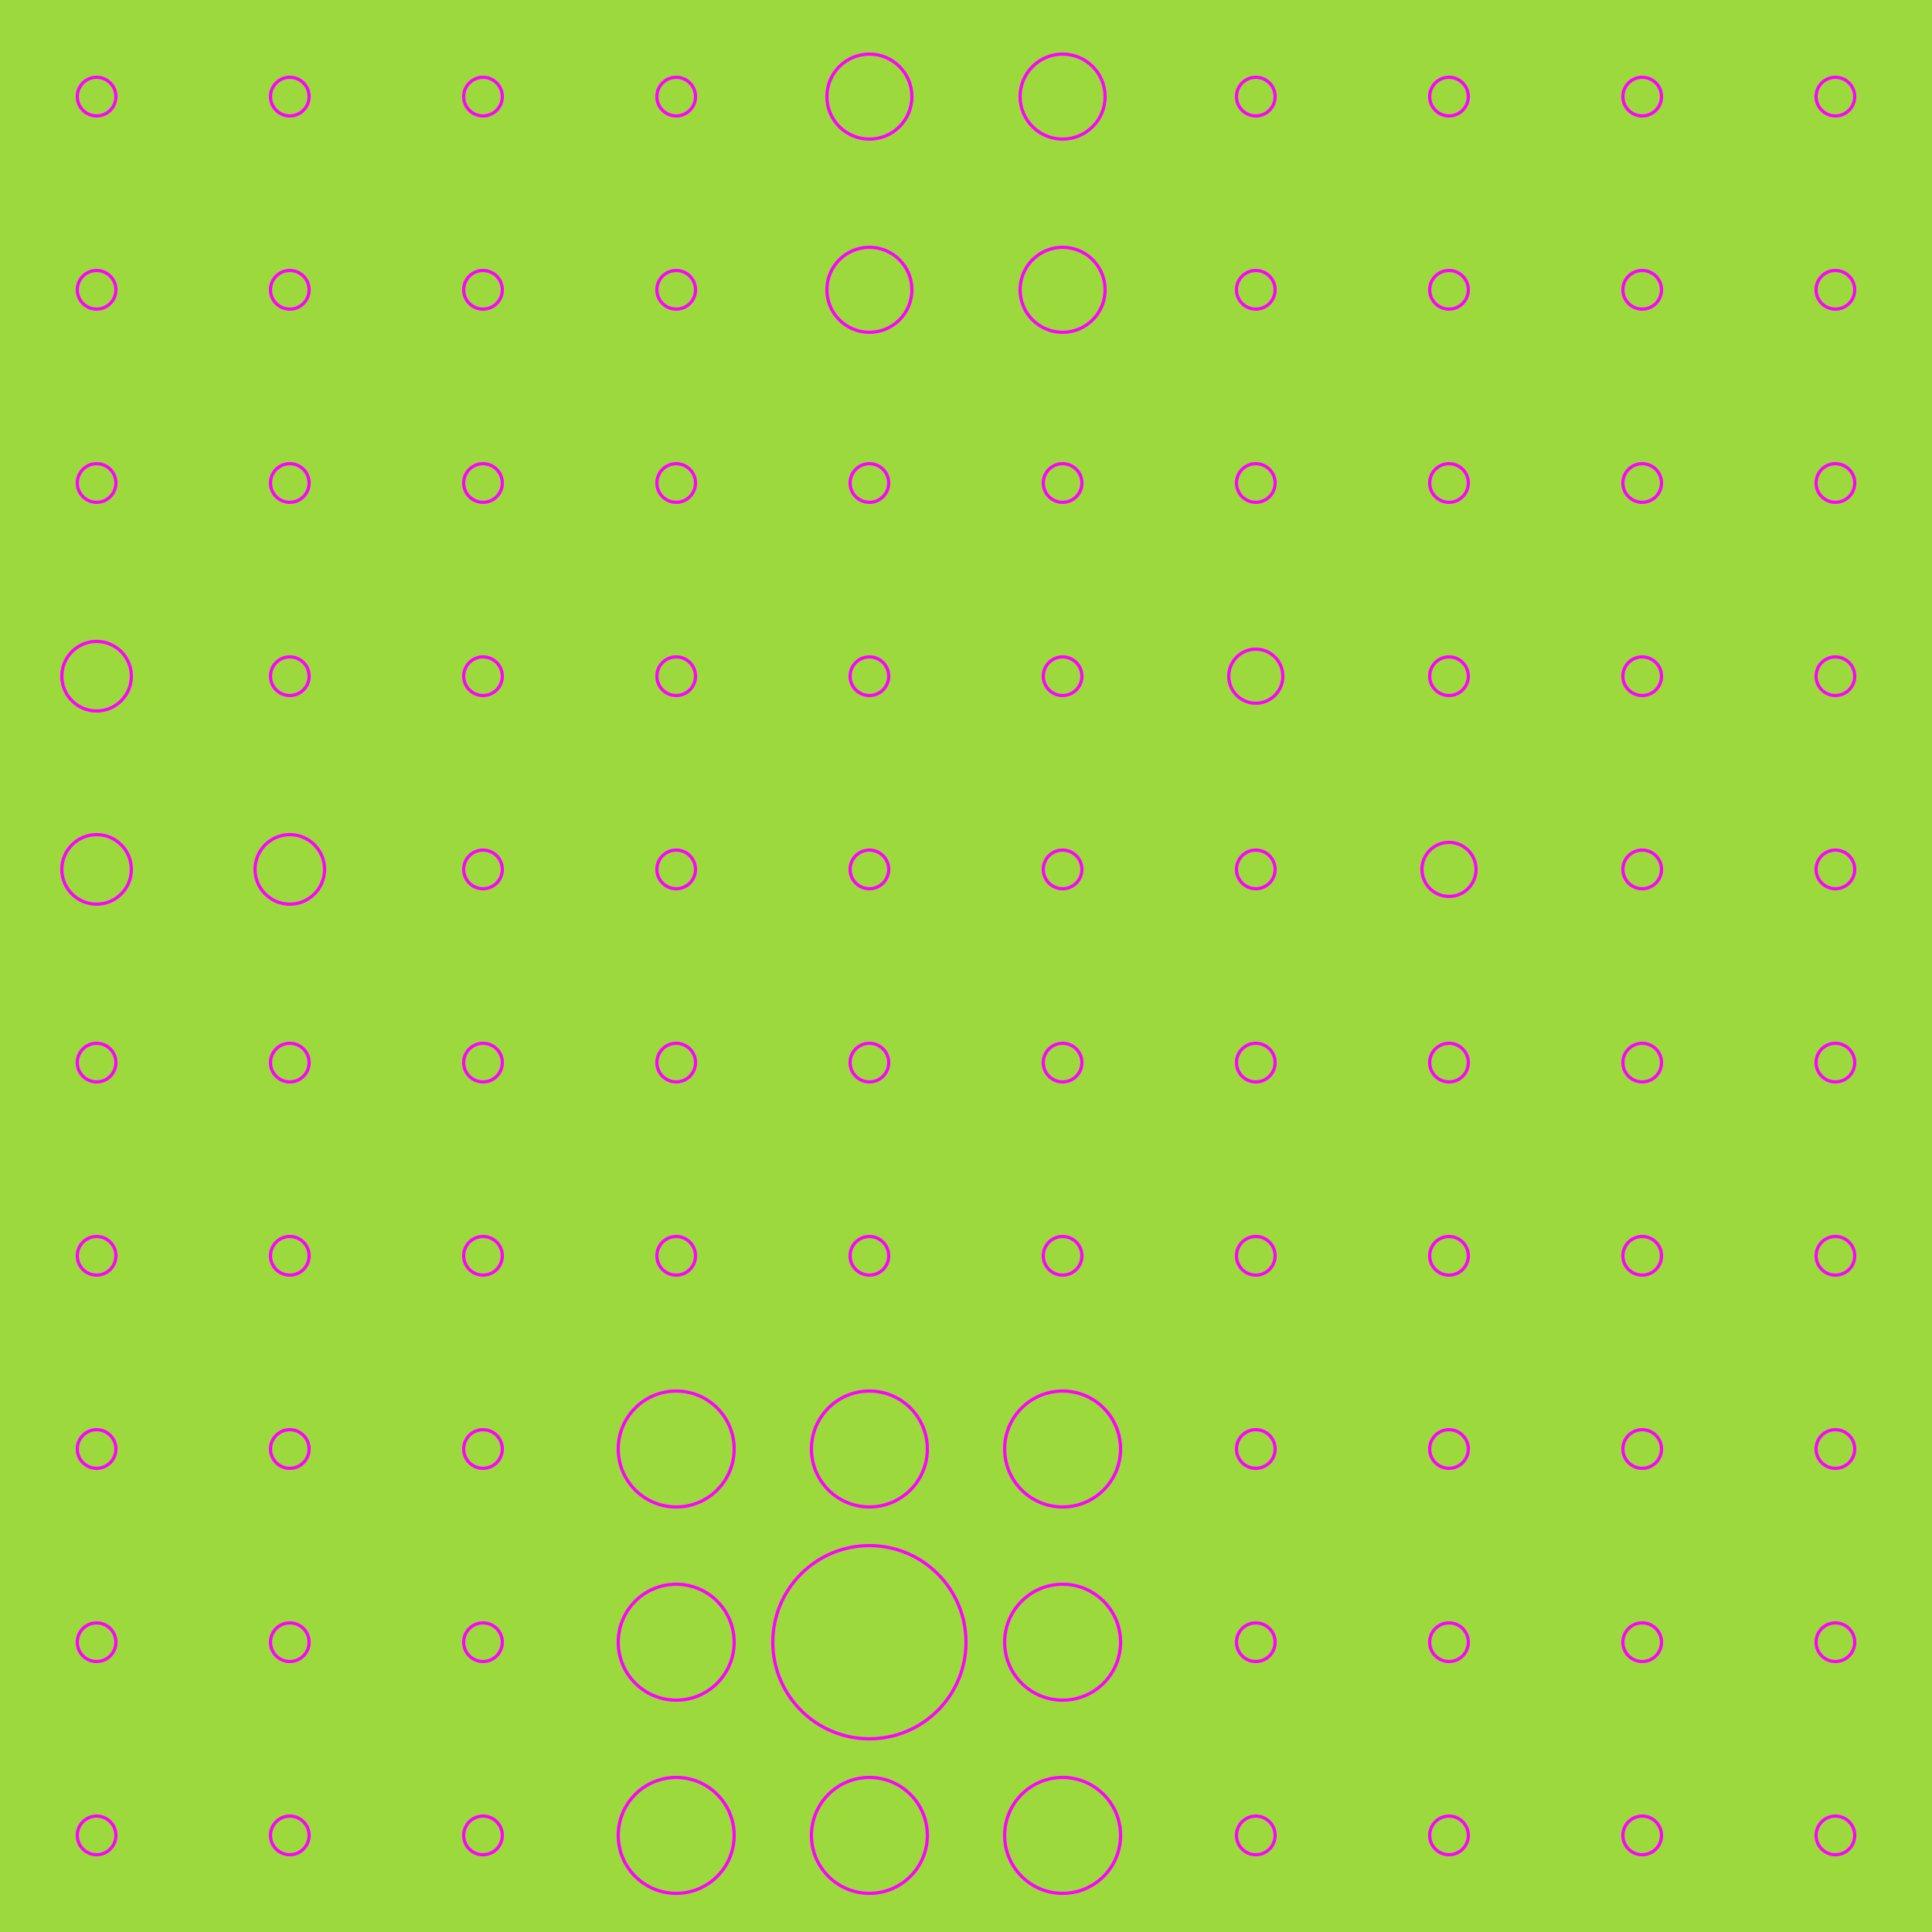
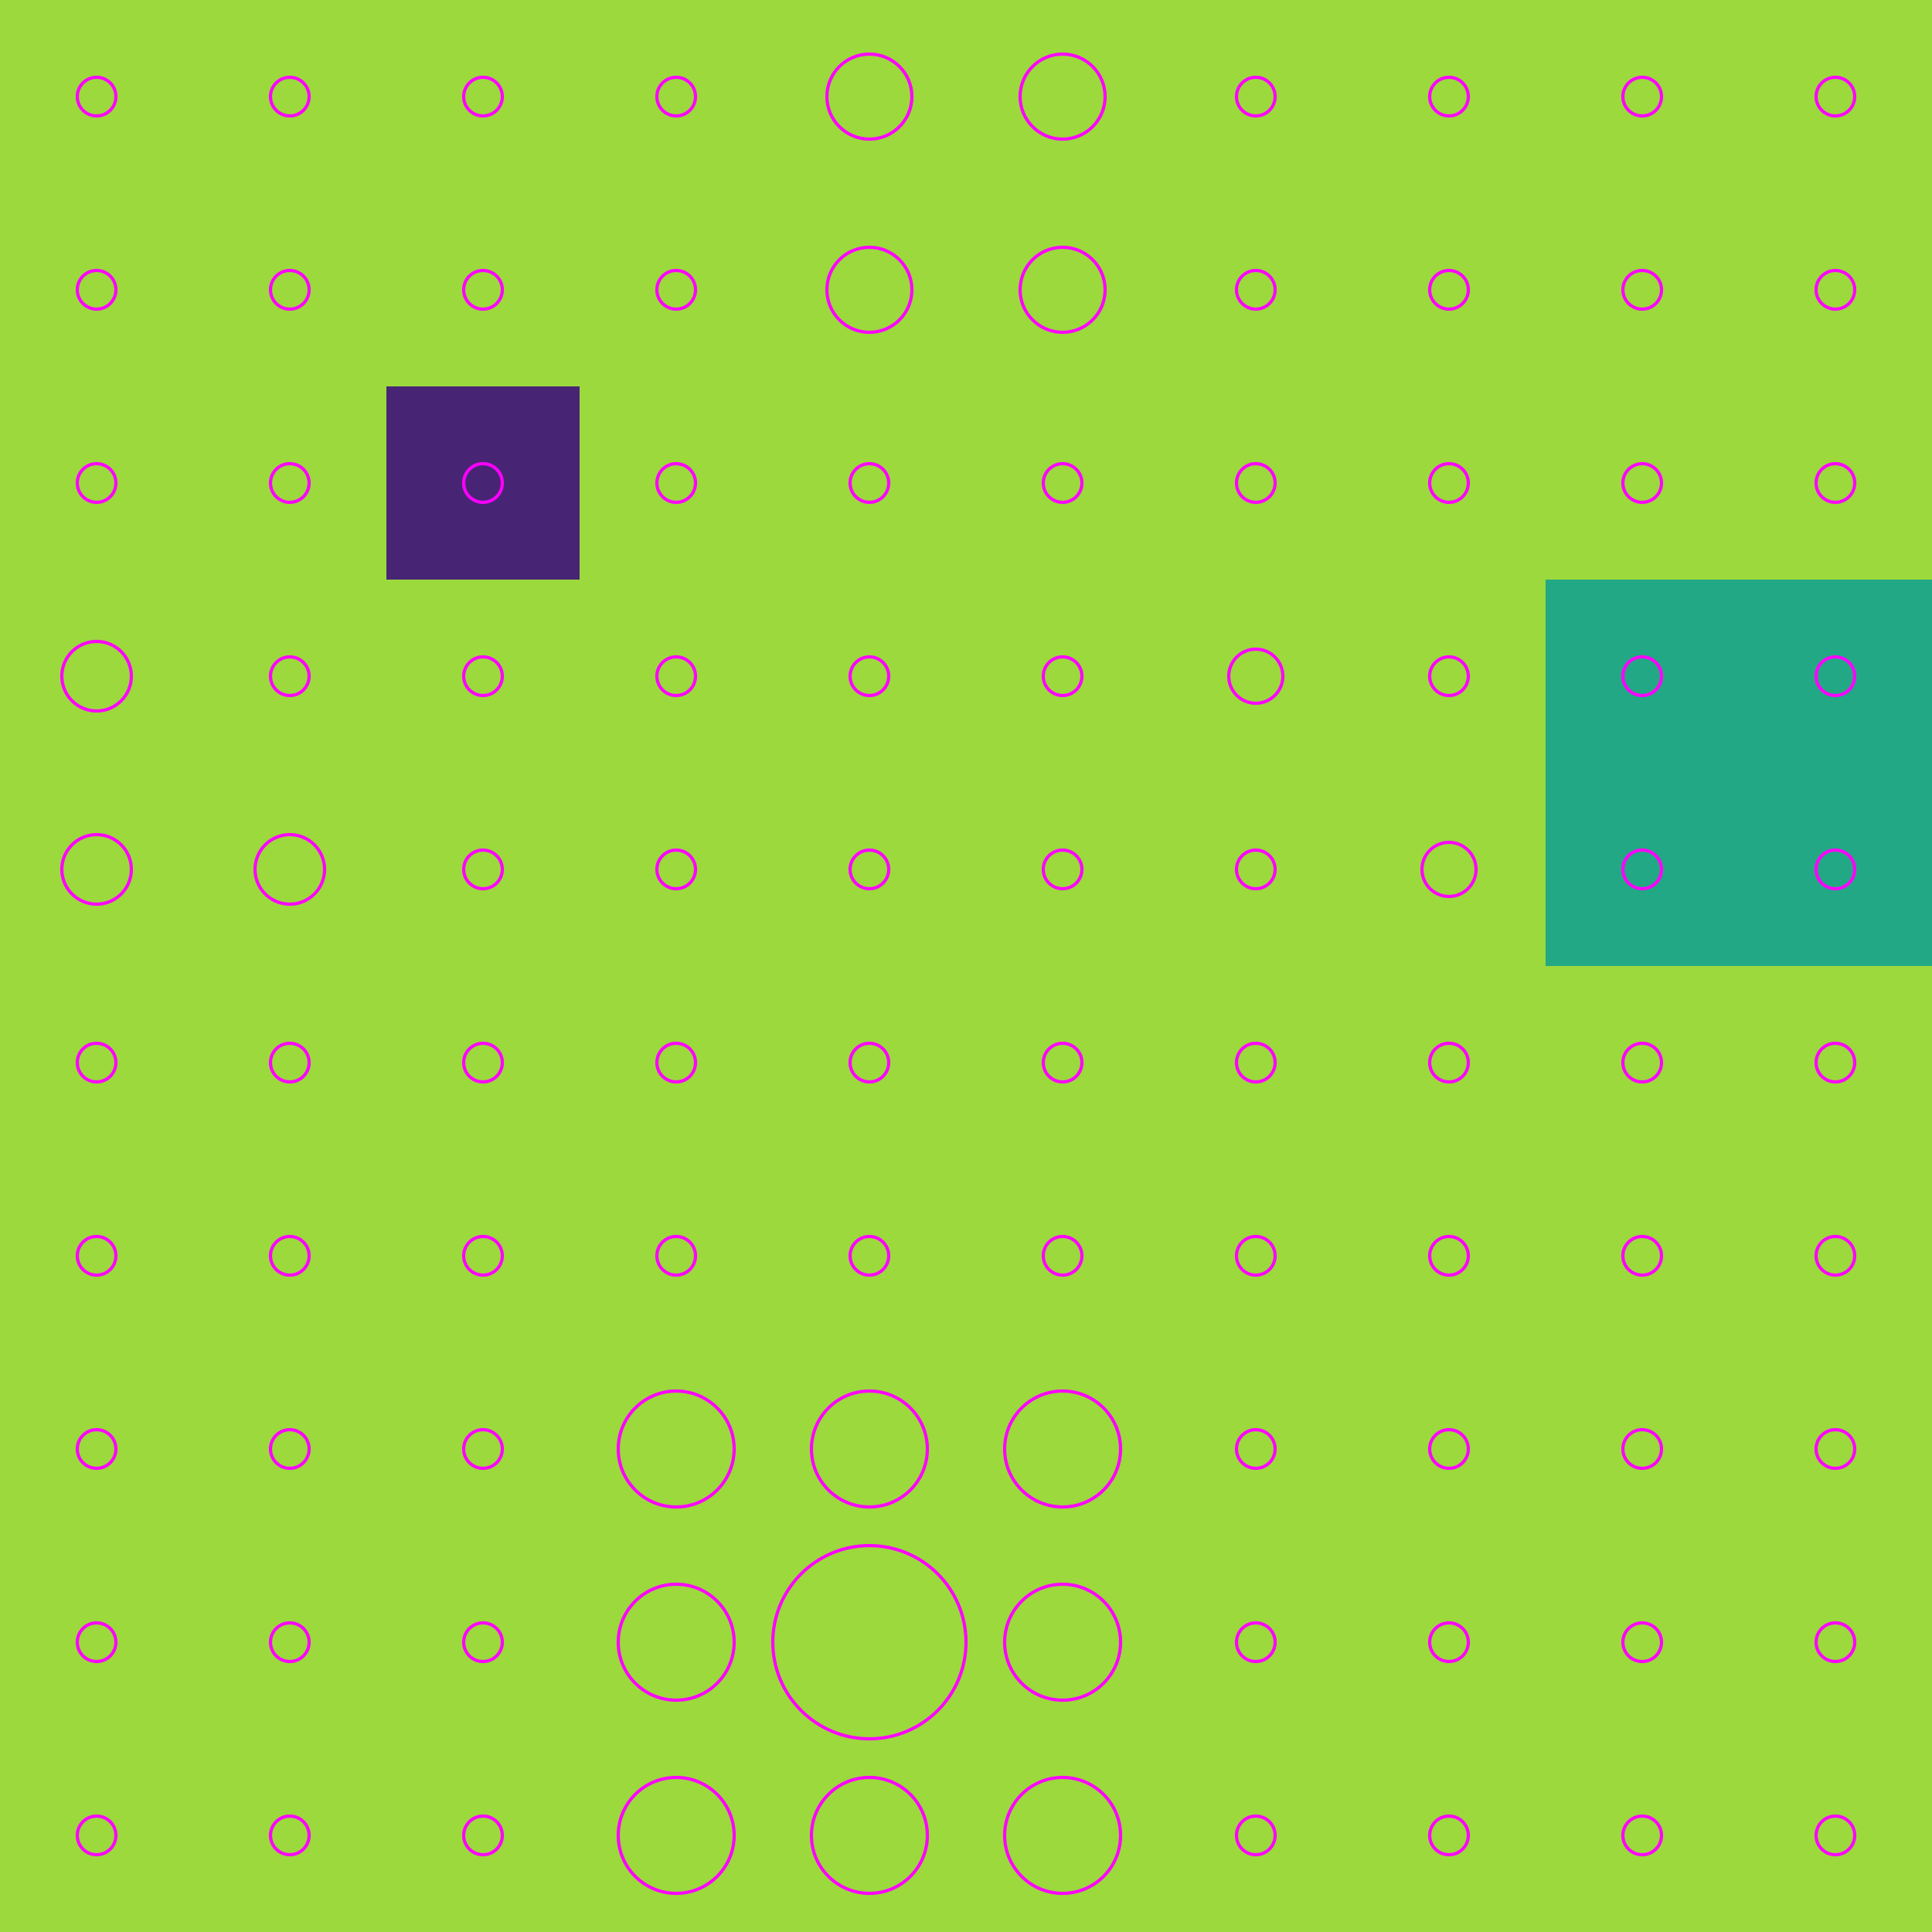
<svg xmlns="http://www.w3.org/2000/svg" width="600" height="600">
  <g>
    <rect x="0" y="0" width="60" height="60" fill="#9bd93c" shape-rendering="crispEdges" />
    <rect x="60" y="0" width="60" height="60" fill="#9bd93c" shape-rendering="crispEdges" />
    <rect x="120" y="0" width="60" height="60" fill="#9bd93c" shape-rendering="crispEdges" />
    <rect x="180" y="0" width="60" height="60" fill="#9bd93c" shape-rendering="crispEdges" />
    <rect x="240" y="0" width="60" height="60" fill="#9bd93c" shape-rendering="crispEdges" />
    <rect x="300" y="0" width="60" height="60" fill="#9bd93c" shape-rendering="crispEdges" />
    <rect x="360" y="0" width="60" height="60" fill="#9bd93c" shape-rendering="crispEdges" />
    <rect x="420" y="0" width="60" height="60" fill="#9bd93c" shape-rendering="crispEdges" />
    <rect x="480" y="0" width="60" height="60" fill="#9bd93c" shape-rendering="crispEdges" />
    <rect x="540" y="0" width="60" height="60" fill="#9bd93c" shape-rendering="crispEdges" />
    <rect x="0" y="60" width="60" height="60" fill="#9bd93c" shape-rendering="crispEdges" />
    <rect x="60" y="60" width="60" height="60" fill="#9bd93c" shape-rendering="crispEdges" />
    <rect x="120" y="60" width="60" height="60" fill="#9bd93c" shape-rendering="crispEdges" />
    <rect x="180" y="60" width="60" height="60" fill="#9bd93c" shape-rendering="crispEdges" />
    <rect x="240" y="60" width="60" height="60" fill="#9bd93c" shape-rendering="crispEdges" />
    <rect x="300" y="60" width="60" height="60" fill="#9bd93c" shape-rendering="crispEdges" />
    <rect x="360" y="60" width="60" height="60" fill="#9bd93c" shape-rendering="crispEdges" />
    <rect x="420" y="60" width="60" height="60" fill="#9bd93c" shape-rendering="crispEdges" />
    <rect x="480" y="60" width="60" height="60" fill="#9bd93c" shape-rendering="crispEdges" />
    <rect x="540" y="60" width="60" height="60" fill="#9bd93c" shape-rendering="crispEdges" />
    <rect x="0" y="120" width="60" height="60" fill="#9bd93c" shape-rendering="crispEdges" />
    <rect x="60" y="120" width="60" height="60" fill="#9bd93c" shape-rendering="crispEdges" />
-     <rect x="120" y="120" width="60" height="60" fill="#9bd93c" shape-rendering="crispEdges" />
+     <rect x="120" y="120" width="60" height="60" fill="#482475" shape-rendering="crispEdges" />
    <rect x="180" y="120" width="60" height="60" fill="#9bd93c" shape-rendering="crispEdges" />
    <rect x="240" y="120" width="60" height="60" fill="#9bd93c" shape-rendering="crispEdges" />
    <rect x="300" y="120" width="60" height="60" fill="#9bd93c" shape-rendering="crispEdges" />
    <rect x="360" y="120" width="60" height="60" fill="#9bd93c" shape-rendering="crispEdges" />
    <rect x="420" y="120" width="60" height="60" fill="#9bd93c" shape-rendering="crispEdges" />
    <rect x="480" y="120" width="60" height="60" fill="#9bd93c" shape-rendering="crispEdges" />
    <rect x="540" y="120" width="60" height="60" fill="#9bd93c" shape-rendering="crispEdges" />
    <rect x="0" y="180" width="60" height="60" fill="#9bd93c" shape-rendering="crispEdges" />
    <rect x="60" y="180" width="60" height="60" fill="#9bd93c" shape-rendering="crispEdges" />
    <rect x="120" y="180" width="60" height="60" fill="#9bd93c" shape-rendering="crispEdges" />
    <rect x="180" y="180" width="60" height="60" fill="#9bd93c" shape-rendering="crispEdges" />
    <rect x="240" y="180" width="60" height="60" fill="#9bd93c" shape-rendering="crispEdges" />
    <rect x="300" y="180" width="60" height="60" fill="#9bd93c" shape-rendering="crispEdges" />
    <rect x="360" y="180" width="60" height="60" fill="#9bd93c" shape-rendering="crispEdges" />
    <rect x="420" y="180" width="60" height="60" fill="#9bd93c" shape-rendering="crispEdges" />
-     <rect x="480" y="180" width="60" height="60" fill="#9bd93c" shape-rendering="crispEdges" />
-     <rect x="540" y="180" width="60" height="60" fill="#9bd93c" shape-rendering="crispEdges" />
+     <rect x="480" y="180" width="60" height="60" fill="#22a884" shape-rendering="crispEdges" />
+     <rect x="540" y="180" width="60" height="60" fill="#22a884" shape-rendering="crispEdges" />
    <rect x="0" y="240" width="60" height="60" fill="#9bd93c" shape-rendering="crispEdges" />
    <rect x="60" y="240" width="60" height="60" fill="#9bd93c" shape-rendering="crispEdges" />
    <rect x="120" y="240" width="60" height="60" fill="#9bd93c" shape-rendering="crispEdges" />
    <rect x="180" y="240" width="60" height="60" fill="#9bd93c" shape-rendering="crispEdges" />
    <rect x="240" y="240" width="60" height="60" fill="#9bd93c" shape-rendering="crispEdges" />
    <rect x="300" y="240" width="60" height="60" fill="#9bd93c" shape-rendering="crispEdges" />
    <rect x="360" y="240" width="60" height="60" fill="#9bd93c" shape-rendering="crispEdges" />
    <rect x="420" y="240" width="60" height="60" fill="#9bd93c" shape-rendering="crispEdges" />
-     <rect x="480" y="240" width="60" height="60" fill="#9bd93c" shape-rendering="crispEdges" />
-     <rect x="540" y="240" width="60" height="60" fill="#9bd93c" shape-rendering="crispEdges" />
+     <rect x="480" y="240" width="60" height="60" fill="#22a884" shape-rendering="crispEdges" />
+     <rect x="540" y="240" width="60" height="60" fill="#22a884" shape-rendering="crispEdges" />
    <rect x="0" y="300" width="60" height="60" fill="#9bd93c" shape-rendering="crispEdges" />
    <rect x="60" y="300" width="60" height="60" fill="#9bd93c" shape-rendering="crispEdges" />
    <rect x="120" y="300" width="60" height="60" fill="#9bd93c" shape-rendering="crispEdges" />
    <rect x="180" y="300" width="60" height="60" fill="#9bd93c" shape-rendering="crispEdges" />
    <rect x="240" y="300" width="60" height="60" fill="#9bd93c" shape-rendering="crispEdges" />
    <rect x="300" y="300" width="60" height="60" fill="#9bd93c" shape-rendering="crispEdges" />
    <rect x="360" y="300" width="60" height="60" fill="#9bd93c" shape-rendering="crispEdges" />
    <rect x="420" y="300" width="60" height="60" fill="#9bd93c" shape-rendering="crispEdges" />
    <rect x="480" y="300" width="60" height="60" fill="#9bd93c" shape-rendering="crispEdges" />
    <rect x="540" y="300" width="60" height="60" fill="#9bd93c" shape-rendering="crispEdges" />
    <rect x="0" y="360" width="60" height="60" fill="#9bd93c" shape-rendering="crispEdges" />
    <rect x="60" y="360" width="60" height="60" fill="#9bd93c" shape-rendering="crispEdges" />
    <rect x="120" y="360" width="60" height="60" fill="#9bd93c" shape-rendering="crispEdges" />
    <rect x="180" y="360" width="60" height="60" fill="#9bd93c" shape-rendering="crispEdges" />
    <rect x="240" y="360" width="60" height="60" fill="#9bd93c" shape-rendering="crispEdges" />
    <rect x="300" y="360" width="60" height="60" fill="#9bd93c" shape-rendering="crispEdges" />
    <rect x="360" y="360" width="60" height="60" fill="#9bd93c" shape-rendering="crispEdges" />
    <rect x="420" y="360" width="60" height="60" fill="#9bd93c" shape-rendering="crispEdges" />
    <rect x="480" y="360" width="60" height="60" fill="#9bd93c" shape-rendering="crispEdges" />
    <rect x="540" y="360" width="60" height="60" fill="#9bd93c" shape-rendering="crispEdges" />
    <rect x="0" y="420" width="60" height="60" fill="#9bd93c" shape-rendering="crispEdges" />
    <rect x="60" y="420" width="60" height="60" fill="#9bd93c" shape-rendering="crispEdges" />
    <rect x="120" y="420" width="60" height="60" fill="#9bd93c" shape-rendering="crispEdges" />
    <rect x="180" y="420" width="60" height="60" fill="#9bd93c" shape-rendering="crispEdges" />
    <rect x="240" y="420" width="60" height="60" fill="#9bd93c" shape-rendering="crispEdges" />
    <rect x="300" y="420" width="60" height="60" fill="#9bd93c" shape-rendering="crispEdges" />
    <rect x="360" y="420" width="60" height="60" fill="#9bd93c" shape-rendering="crispEdges" />
    <rect x="420" y="420" width="60" height="60" fill="#9bd93c" shape-rendering="crispEdges" />
    <rect x="480" y="420" width="60" height="60" fill="#9bd93c" shape-rendering="crispEdges" />
    <rect x="540" y="420" width="60" height="60" fill="#9bd93c" shape-rendering="crispEdges" />
    <rect x="0" y="480" width="60" height="60" fill="#9bd93c" shape-rendering="crispEdges" />
    <rect x="60" y="480" width="60" height="60" fill="#9bd93c" shape-rendering="crispEdges" />
    <rect x="120" y="480" width="60" height="60" fill="#9bd93c" shape-rendering="crispEdges" />
    <rect x="180" y="480" width="60" height="60" fill="#9bd93c" shape-rendering="crispEdges" />
    <rect x="240" y="480" width="60" height="60" fill="#9bd93c" shape-rendering="crispEdges" />
    <rect x="300" y="480" width="60" height="60" fill="#9bd93c" shape-rendering="crispEdges" />
    <rect x="360" y="480" width="60" height="60" fill="#9bd93c" shape-rendering="crispEdges" />
    <rect x="420" y="480" width="60" height="60" fill="#9bd93c" shape-rendering="crispEdges" />
    <rect x="480" y="480" width="60" height="60" fill="#9bd93c" shape-rendering="crispEdges" />
    <rect x="540" y="480" width="60" height="60" fill="#9bd93c" shape-rendering="crispEdges" />
    <rect x="0" y="540" width="60" height="60" fill="#9bd93c" shape-rendering="crispEdges" />
    <rect x="60" y="540" width="60" height="60" fill="#9bd93c" shape-rendering="crispEdges" />
    <rect x="120" y="540" width="60" height="60" fill="#9bd93c" shape-rendering="crispEdges" />
    <rect x="180" y="540" width="60" height="60" fill="#9bd93c" shape-rendering="crispEdges" />
    <rect x="240" y="540" width="60" height="60" fill="#9bd93c" shape-rendering="crispEdges" />
    <rect x="300" y="540" width="60" height="60" fill="#9bd93c" shape-rendering="crispEdges" />
    <rect x="360" y="540" width="60" height="60" fill="#9bd93c" shape-rendering="crispEdges" />
    <rect x="420" y="540" width="60" height="60" fill="#9bd93c" shape-rendering="crispEdges" />
    <rect x="480" y="540" width="60" height="60" fill="#9bd93c" shape-rendering="crispEdges" />
    <rect x="540" y="540" width="60" height="60" fill="#9bd93c" shape-rendering="crispEdges" />
    <g>
      <g transform="translate (30,30)">
        <rect x="-30" y="-30" width="60" height="60" fill="transparent" style="pointer-events: all;" />
        <circle r="6" fill="none" stroke="#FF00FF" stroke-width="1" />
      </g>
      <g transform="translate (90,30)">
        <rect x="-30" y="-30" width="60" height="60" fill="transparent" style="pointer-events: all;" />
        <circle r="6" fill="none" stroke="#FF00FF" stroke-width="1" />
      </g>
      <g transform="translate (150,30)">
        <rect x="-30" y="-30" width="60" height="60" fill="transparent" style="pointer-events: all;" />
        <circle r="6" fill="none" stroke="#FF00FF" stroke-width="1" />
      </g>
      <g transform="translate (210,30)">
        <rect x="-30" y="-30" width="60" height="60" fill="transparent" style="pointer-events: all;" />
        <circle r="6" fill="none" stroke="#FF00FF" stroke-width="1" />
      </g>
      <g transform="translate (270,30)">
        <rect x="-30" y="-30" width="60" height="60" fill="transparent" style="pointer-events: all;" />
        <circle r="13.2" fill="none" stroke="#FF00FF" stroke-width="1" />
      </g>
      <g transform="translate (330,30)">
        <rect x="-30" y="-30" width="60" height="60" fill="transparent" style="pointer-events: all;" />
        <circle r="13.2" fill="none" stroke="#FF00FF" stroke-width="1" />
      </g>
      <g transform="translate (390,30)">
        <rect x="-30" y="-30" width="60" height="60" fill="transparent" style="pointer-events: all;" />
        <circle r="6" fill="none" stroke="#FF00FF" stroke-width="1" />
      </g>
      <g transform="translate (450,30)">
        <rect x="-30" y="-30" width="60" height="60" fill="transparent" style="pointer-events: all;" />
        <circle r="6" fill="none" stroke="#FF00FF" stroke-width="1" />
      </g>
      <g transform="translate (510,30)">
        <rect x="-30" y="-30" width="60" height="60" fill="transparent" style="pointer-events: all;" />
        <circle r="6" fill="none" stroke="#FF00FF" stroke-width="1" />
      </g>
      <g transform="translate (570,30)">
        <rect x="-30" y="-30" width="60" height="60" fill="transparent" style="pointer-events: all;" />
        <circle r="6" fill="none" stroke="#FF00FF" stroke-width="1" />
      </g>
      <g transform="translate (30,90)">
        <rect x="-30" y="-30" width="60" height="60" fill="transparent" style="pointer-events: all;" />
        <circle r="6" fill="none" stroke="#FF00FF" stroke-width="1" />
      </g>
      <g transform="translate (90,90)">
        <rect x="-30" y="-30" width="60" height="60" fill="transparent" style="pointer-events: all;" />
        <circle r="6" fill="none" stroke="#FF00FF" stroke-width="1" />
      </g>
      <g transform="translate (150,90)">
        <rect x="-30" y="-30" width="60" height="60" fill="transparent" style="pointer-events: all;" />
        <circle r="6" fill="none" stroke="#FF00FF" stroke-width="1" />
      </g>
      <g transform="translate (210,90)">
        <rect x="-30" y="-30" width="60" height="60" fill="transparent" style="pointer-events: all;" />
        <circle r="6" fill="none" stroke="#FF00FF" stroke-width="1" />
      </g>
      <g transform="translate (270,90)">
        <rect x="-30" y="-30" width="60" height="60" fill="transparent" style="pointer-events: all;" />
        <circle r="13.2" fill="none" stroke="#FF00FF" stroke-width="1" />
      </g>
      <g transform="translate (330,90)">
        <rect x="-30" y="-30" width="60" height="60" fill="transparent" style="pointer-events: all;" />
        <circle r="13.2" fill="none" stroke="#FF00FF" stroke-width="1" />
      </g>
      <g transform="translate (390,90)">
        <rect x="-30" y="-30" width="60" height="60" fill="transparent" style="pointer-events: all;" />
        <circle r="6" fill="none" stroke="#FF00FF" stroke-width="1" />
      </g>
      <g transform="translate (450,90)">
        <rect x="-30" y="-30" width="60" height="60" fill="transparent" style="pointer-events: all;" />
        <circle r="6" fill="none" stroke="#FF00FF" stroke-width="1" />
      </g>
      <g transform="translate (510,90)">
        <rect x="-30" y="-30" width="60" height="60" fill="transparent" style="pointer-events: all;" />
        <circle r="6" fill="none" stroke="#FF00FF" stroke-width="1" />
      </g>
      <g transform="translate (570,90)">
        <rect x="-30" y="-30" width="60" height="60" fill="transparent" style="pointer-events: all;" />
        <circle r="6" fill="none" stroke="#FF00FF" stroke-width="1" />
      </g>
      <g transform="translate (30,150)">
        <rect x="-30" y="-30" width="60" height="60" fill="transparent" style="pointer-events: all;" />
        <circle r="6" fill="none" stroke="#FF00FF" stroke-width="1" />
      </g>
      <g transform="translate (90,150)">
        <rect x="-30" y="-30" width="60" height="60" fill="transparent" style="pointer-events: all;" />
        <circle r="6" fill="none" stroke="#FF00FF" stroke-width="1" />
      </g>
      <g transform="translate (150,150)">
        <rect x="-30" y="-30" width="60" height="60" fill="transparent" style="pointer-events: all;" />
        <circle r="6" fill="none" stroke="#FF00FF" stroke-width="1" />
      </g>
      <g transform="translate (210,150)">
        <rect x="-30" y="-30" width="60" height="60" fill="transparent" style="pointer-events: all;" />
        <circle r="6" fill="none" stroke="#FF00FF" stroke-width="1" />
      </g>
      <g transform="translate (270,150)">
        <rect x="-30" y="-30" width="60" height="60" fill="transparent" style="pointer-events: all;" />
        <circle r="6" fill="none" stroke="#FF00FF" stroke-width="1" />
      </g>
      <g transform="translate (330,150)">
        <rect x="-30" y="-30" width="60" height="60" fill="transparent" style="pointer-events: all;" />
        <circle r="6" fill="none" stroke="#FF00FF" stroke-width="1" />
      </g>
      <g transform="translate (390,150)">
        <rect x="-30" y="-30" width="60" height="60" fill="transparent" style="pointer-events: all;" />
        <circle r="6" fill="none" stroke="#FF00FF" stroke-width="1" />
      </g>
      <g transform="translate (450,150)">
        <rect x="-30" y="-30" width="60" height="60" fill="transparent" style="pointer-events: all;" />
        <circle r="6" fill="none" stroke="#FF00FF" stroke-width="1" />
      </g>
      <g transform="translate (510,150)">
        <rect x="-30" y="-30" width="60" height="60" fill="transparent" style="pointer-events: all;" />
        <circle r="6" fill="none" stroke="#FF00FF" stroke-width="1" />
      </g>
      <g transform="translate (570,150)">
        <rect x="-30" y="-30" width="60" height="60" fill="transparent" style="pointer-events: all;" />
        <circle r="6" fill="none" stroke="#FF00FF" stroke-width="1" />
      </g>
      <g transform="translate (30,210)">
        <rect x="-30" y="-30" width="60" height="60" fill="transparent" style="pointer-events: all;" />
        <circle r="10.8" fill="none" stroke="#FF00FF" stroke-width="1" />
      </g>
      <g transform="translate (90,210)">
        <rect x="-30" y="-30" width="60" height="60" fill="transparent" style="pointer-events: all;" />
        <circle r="6" fill="none" stroke="#FF00FF" stroke-width="1" />
      </g>
      <g transform="translate (150,210)">
        <rect x="-30" y="-30" width="60" height="60" fill="transparent" style="pointer-events: all;" />
        <circle r="6" fill="none" stroke="#FF00FF" stroke-width="1" />
      </g>
      <g transform="translate (210,210)">
        <rect x="-30" y="-30" width="60" height="60" fill="transparent" style="pointer-events: all;" />
        <circle r="6" fill="none" stroke="#FF00FF" stroke-width="1" />
      </g>
      <g transform="translate (270,210)">
        <rect x="-30" y="-30" width="60" height="60" fill="transparent" style="pointer-events: all;" />
        <circle r="6" fill="none" stroke="#FF00FF" stroke-width="1" />
      </g>
      <g transform="translate (330,210)">
        <rect x="-30" y="-30" width="60" height="60" fill="transparent" style="pointer-events: all;" />
        <circle r="6" fill="none" stroke="#FF00FF" stroke-width="1" />
      </g>
      <g transform="translate (390,210)">
        <rect x="-30" y="-30" width="60" height="60" fill="transparent" style="pointer-events: all;" />
        <circle r="8.4" fill="none" stroke="#FF00FF" stroke-width="1" />
      </g>
      <g transform="translate (450,210)">
        <rect x="-30" y="-30" width="60" height="60" fill="transparent" style="pointer-events: all;" />
        <circle r="6" fill="none" stroke="#FF00FF" stroke-width="1" />
      </g>
      <g transform="translate (510,210)">
        <rect x="-30" y="-30" width="60" height="60" fill="transparent" style="pointer-events: all;" />
        <circle r="6" fill="none" stroke="#FF00FF" stroke-width="1" />
      </g>
      <g transform="translate (570,210)">
        <rect x="-30" y="-30" width="60" height="60" fill="transparent" style="pointer-events: all;" />
        <circle r="6" fill="none" stroke="#FF00FF" stroke-width="1" />
      </g>
      <g transform="translate (30,270)">
        <rect x="-30" y="-30" width="60" height="60" fill="transparent" style="pointer-events: all;" />
        <circle r="10.8" fill="none" stroke="#FF00FF" stroke-width="1" />
      </g>
      <g transform="translate (90,270)">
        <rect x="-30" y="-30" width="60" height="60" fill="transparent" style="pointer-events: all;" />
        <circle r="10.8" fill="none" stroke="#FF00FF" stroke-width="1" />
      </g>
      <g transform="translate (150,270)">
        <rect x="-30" y="-30" width="60" height="60" fill="transparent" style="pointer-events: all;" />
        <circle r="6" fill="none" stroke="#FF00FF" stroke-width="1" />
      </g>
      <g transform="translate (210,270)">
        <rect x="-30" y="-30" width="60" height="60" fill="transparent" style="pointer-events: all;" />
        <circle r="6" fill="none" stroke="#FF00FF" stroke-width="1" />
      </g>
      <g transform="translate (270,270)">
        <rect x="-30" y="-30" width="60" height="60" fill="transparent" style="pointer-events: all;" />
        <circle r="6" fill="none" stroke="#FF00FF" stroke-width="1" />
      </g>
      <g transform="translate (330,270)">
        <rect x="-30" y="-30" width="60" height="60" fill="transparent" style="pointer-events: all;" />
        <circle r="6" fill="none" stroke="#FF00FF" stroke-width="1" />
      </g>
      <g transform="translate (390,270)">
        <rect x="-30" y="-30" width="60" height="60" fill="transparent" style="pointer-events: all;" />
        <circle r="6" fill="none" stroke="#FF00FF" stroke-width="1" />
      </g>
      <g transform="translate (450,270)">
        <rect x="-30" y="-30" width="60" height="60" fill="transparent" style="pointer-events: all;" />
        <circle r="8.4" fill="none" stroke="#FF00FF" stroke-width="1" />
      </g>
      <g transform="translate (510,270)">
        <rect x="-30" y="-30" width="60" height="60" fill="transparent" style="pointer-events: all;" />
        <circle r="6" fill="none" stroke="#FF00FF" stroke-width="1" />
      </g>
      <g transform="translate (570,270)">
        <rect x="-30" y="-30" width="60" height="60" fill="transparent" style="pointer-events: all;" />
        <circle r="6" fill="none" stroke="#FF00FF" stroke-width="1" />
      </g>
      <g transform="translate (30,330)">
        <rect x="-30" y="-30" width="60" height="60" fill="transparent" style="pointer-events: all;" />
        <circle r="6" fill="none" stroke="#FF00FF" stroke-width="1" />
      </g>
      <g transform="translate (90,330)">
        <rect x="-30" y="-30" width="60" height="60" fill="transparent" style="pointer-events: all;" />
        <circle r="6" fill="none" stroke="#FF00FF" stroke-width="1" />
      </g>
      <g transform="translate (150,330)">
        <rect x="-30" y="-30" width="60" height="60" fill="transparent" style="pointer-events: all;" />
        <circle r="6" fill="none" stroke="#FF00FF" stroke-width="1" />
      </g>
      <g transform="translate (210,330)">
        <rect x="-30" y="-30" width="60" height="60" fill="transparent" style="pointer-events: all;" />
        <circle r="6" fill="none" stroke="#FF00FF" stroke-width="1" />
      </g>
      <g transform="translate (270,330)">
        <rect x="-30" y="-30" width="60" height="60" fill="transparent" style="pointer-events: all;" />
        <circle r="6" fill="none" stroke="#FF00FF" stroke-width="1" />
      </g>
      <g transform="translate (330,330)">
        <rect x="-30" y="-30" width="60" height="60" fill="transparent" style="pointer-events: all;" />
        <circle r="6" fill="none" stroke="#FF00FF" stroke-width="1" />
      </g>
      <g transform="translate (390,330)">
        <rect x="-30" y="-30" width="60" height="60" fill="transparent" style="pointer-events: all;" />
        <circle r="6" fill="none" stroke="#FF00FF" stroke-width="1" />
      </g>
      <g transform="translate (450,330)">
        <rect x="-30" y="-30" width="60" height="60" fill="transparent" style="pointer-events: all;" />
        <circle r="6" fill="none" stroke="#FF00FF" stroke-width="1" />
      </g>
      <g transform="translate (510,330)">
        <rect x="-30" y="-30" width="60" height="60" fill="transparent" style="pointer-events: all;" />
        <circle r="6" fill="none" stroke="#FF00FF" stroke-width="1" />
      </g>
      <g transform="translate (570,330)">
        <rect x="-30" y="-30" width="60" height="60" fill="transparent" style="pointer-events: all;" />
        <circle r="6" fill="none" stroke="#FF00FF" stroke-width="1" />
      </g>
      <g transform="translate (30,390)">
        <rect x="-30" y="-30" width="60" height="60" fill="transparent" style="pointer-events: all;" />
        <circle r="6" fill="none" stroke="#FF00FF" stroke-width="1" />
      </g>
      <g transform="translate (90,390)">
        <rect x="-30" y="-30" width="60" height="60" fill="transparent" style="pointer-events: all;" />
        <circle r="6" fill="none" stroke="#FF00FF" stroke-width="1" />
      </g>
      <g transform="translate (150,390)">
        <rect x="-30" y="-30" width="60" height="60" fill="transparent" style="pointer-events: all;" />
        <circle r="6" fill="none" stroke="#FF00FF" stroke-width="1" />
      </g>
      <g transform="translate (210,390)">
        <rect x="-30" y="-30" width="60" height="60" fill="transparent" style="pointer-events: all;" />
        <circle r="6" fill="none" stroke="#FF00FF" stroke-width="1" />
      </g>
      <g transform="translate (270,390)">
        <rect x="-30" y="-30" width="60" height="60" fill="transparent" style="pointer-events: all;" />
        <circle r="6" fill="none" stroke="#FF00FF" stroke-width="1" />
      </g>
      <g transform="translate (330,390)">
        <rect x="-30" y="-30" width="60" height="60" fill="transparent" style="pointer-events: all;" />
        <circle r="6" fill="none" stroke="#FF00FF" stroke-width="1" />
      </g>
      <g transform="translate (390,390)">
        <rect x="-30" y="-30" width="60" height="60" fill="transparent" style="pointer-events: all;" />
        <circle r="6" fill="none" stroke="#FF00FF" stroke-width="1" />
      </g>
      <g transform="translate (450,390)">
        <rect x="-30" y="-30" width="60" height="60" fill="transparent" style="pointer-events: all;" />
        <circle r="6" fill="none" stroke="#FF00FF" stroke-width="1" />
      </g>
      <g transform="translate (510,390)">
        <rect x="-30" y="-30" width="60" height="60" fill="transparent" style="pointer-events: all;" />
        <circle r="6" fill="none" stroke="#FF00FF" stroke-width="1" />
      </g>
      <g transform="translate (570,390)">
        <rect x="-30" y="-30" width="60" height="60" fill="transparent" style="pointer-events: all;" />
        <circle r="6" fill="none" stroke="#FF00FF" stroke-width="1" />
      </g>
      <g transform="translate (30,450)">
        <rect x="-30" y="-30" width="60" height="60" fill="transparent" style="pointer-events: all;" />
        <circle r="6" fill="none" stroke="#FF00FF" stroke-width="1" />
      </g>
      <g transform="translate (90,450)">
        <rect x="-30" y="-30" width="60" height="60" fill="transparent" style="pointer-events: all;" />
        <circle r="6" fill="none" stroke="#FF00FF" stroke-width="1" />
      </g>
      <g transform="translate (150,450)">
        <rect x="-30" y="-30" width="60" height="60" fill="transparent" style="pointer-events: all;" />
        <circle r="6" fill="none" stroke="#FF00FF" stroke-width="1" />
      </g>
      <g transform="translate (210,450)">
        <rect x="-30" y="-30" width="60" height="60" fill="transparent" style="pointer-events: all;" />
        <circle r="18" fill="none" stroke="#FF00FF" stroke-width="1" />
      </g>
      <g transform="translate (270,450)">
        <rect x="-30" y="-30" width="60" height="60" fill="transparent" style="pointer-events: all;" />
        <circle r="18" fill="none" stroke="#FF00FF" stroke-width="1" />
      </g>
      <g transform="translate (330,450)">
        <rect x="-30" y="-30" width="60" height="60" fill="transparent" style="pointer-events: all;" />
        <circle r="18" fill="none" stroke="#FF00FF" stroke-width="1" />
      </g>
      <g transform="translate (390,450)">
        <rect x="-30" y="-30" width="60" height="60" fill="transparent" style="pointer-events: all;" />
        <circle r="6" fill="none" stroke="#FF00FF" stroke-width="1" />
      </g>
      <g transform="translate (450,450)">
        <rect x="-30" y="-30" width="60" height="60" fill="transparent" style="pointer-events: all;" />
        <circle r="6" fill="none" stroke="#FF00FF" stroke-width="1" />
      </g>
      <g transform="translate (510,450)">
        <rect x="-30" y="-30" width="60" height="60" fill="transparent" style="pointer-events: all;" />
        <circle r="6" fill="none" stroke="#FF00FF" stroke-width="1" />
      </g>
      <g transform="translate (570,450)">
        <rect x="-30" y="-30" width="60" height="60" fill="transparent" style="pointer-events: all;" />
        <circle r="6" fill="none" stroke="#FF00FF" stroke-width="1" />
      </g>
      <g transform="translate (30,510)">
        <rect x="-30" y="-30" width="60" height="60" fill="transparent" style="pointer-events: all;" />
        <circle r="6" fill="none" stroke="#FF00FF" stroke-width="1" />
      </g>
      <g transform="translate (90,510)">
        <rect x="-30" y="-30" width="60" height="60" fill="transparent" style="pointer-events: all;" />
        <circle r="6" fill="none" stroke="#FF00FF" stroke-width="1" />
      </g>
      <g transform="translate (150,510)">
        <rect x="-30" y="-30" width="60" height="60" fill="transparent" style="pointer-events: all;" />
        <circle r="6" fill="none" stroke="#FF00FF" stroke-width="1" />
      </g>
      <g transform="translate (210,510)">
        <rect x="-30" y="-30" width="60" height="60" fill="transparent" style="pointer-events: all;" />
        <circle r="18" fill="none" stroke="#FF00FF" stroke-width="1" />
      </g>
      <g transform="translate (270,510)">
        <rect x="-30" y="-30" width="60" height="60" fill="transparent" style="pointer-events: all;" />
        <circle r="30" fill="none" stroke="#FF00FF" stroke-width="1" />
      </g>
      <g transform="translate (330,510)">
        <rect x="-30" y="-30" width="60" height="60" fill="transparent" style="pointer-events: all;" />
        <circle r="18" fill="none" stroke="#FF00FF" stroke-width="1" />
      </g>
      <g transform="translate (390,510)">
        <rect x="-30" y="-30" width="60" height="60" fill="transparent" style="pointer-events: all;" />
        <circle r="6" fill="none" stroke="#FF00FF" stroke-width="1" />
      </g>
      <g transform="translate (450,510)">
        <rect x="-30" y="-30" width="60" height="60" fill="transparent" style="pointer-events: all;" />
        <circle r="6" fill="none" stroke="#FF00FF" stroke-width="1" />
      </g>
      <g transform="translate (510,510)">
        <rect x="-30" y="-30" width="60" height="60" fill="transparent" style="pointer-events: all;" />
        <circle r="6" fill="none" stroke="#FF00FF" stroke-width="1" />
      </g>
      <g transform="translate (570,510)">
        <rect x="-30" y="-30" width="60" height="60" fill="transparent" style="pointer-events: all;" />
        <circle r="6" fill="none" stroke="#FF00FF" stroke-width="1" />
      </g>
      <g transform="translate (30,570)">
        <rect x="-30" y="-30" width="60" height="60" fill="transparent" style="pointer-events: all;" />
        <circle r="6" fill="none" stroke="#FF00FF" stroke-width="1" />
      </g>
      <g transform="translate (90,570)">
        <rect x="-30" y="-30" width="60" height="60" fill="transparent" style="pointer-events: all;" />
        <circle r="6" fill="none" stroke="#FF00FF" stroke-width="1" />
      </g>
      <g transform="translate (150,570)">
        <rect x="-30" y="-30" width="60" height="60" fill="transparent" style="pointer-events: all;" />
        <circle r="6" fill="none" stroke="#FF00FF" stroke-width="1" />
      </g>
      <g transform="translate (210,570)">
        <rect x="-30" y="-30" width="60" height="60" fill="transparent" style="pointer-events: all;" />
        <circle r="18" fill="none" stroke="#FF00FF" stroke-width="1" />
      </g>
      <g transform="translate (270,570)">
        <rect x="-30" y="-30" width="60" height="60" fill="transparent" style="pointer-events: all;" />
        <circle r="18" fill="none" stroke="#FF00FF" stroke-width="1" />
      </g>
      <g transform="translate (330,570)">
        <rect x="-30" y="-30" width="60" height="60" fill="transparent" style="pointer-events: all;" />
        <circle r="18" fill="none" stroke="#FF00FF" stroke-width="1" />
      </g>
      <g transform="translate (390,570)">
        <rect x="-30" y="-30" width="60" height="60" fill="transparent" style="pointer-events: all;" />
        <circle r="6" fill="none" stroke="#FF00FF" stroke-width="1" />
      </g>
      <g transform="translate (450,570)">
        <rect x="-30" y="-30" width="60" height="60" fill="transparent" style="pointer-events: all;" />
        <circle r="6" fill="none" stroke="#FF00FF" stroke-width="1" />
      </g>
      <g transform="translate (510,570)">
        <rect x="-30" y="-30" width="60" height="60" fill="transparent" style="pointer-events: all;" />
        <circle r="6" fill="none" stroke="#FF00FF" stroke-width="1" />
      </g>
      <g transform="translate (570,570)">
        <rect x="-30" y="-30" width="60" height="60" fill="transparent" style="pointer-events: all;" />
        <circle r="6" fill="none" stroke="#FF00FF" stroke-width="1" />
      </g>
    </g>
    <g class="glyph-selection-layer" />
  </g>
</svg>
